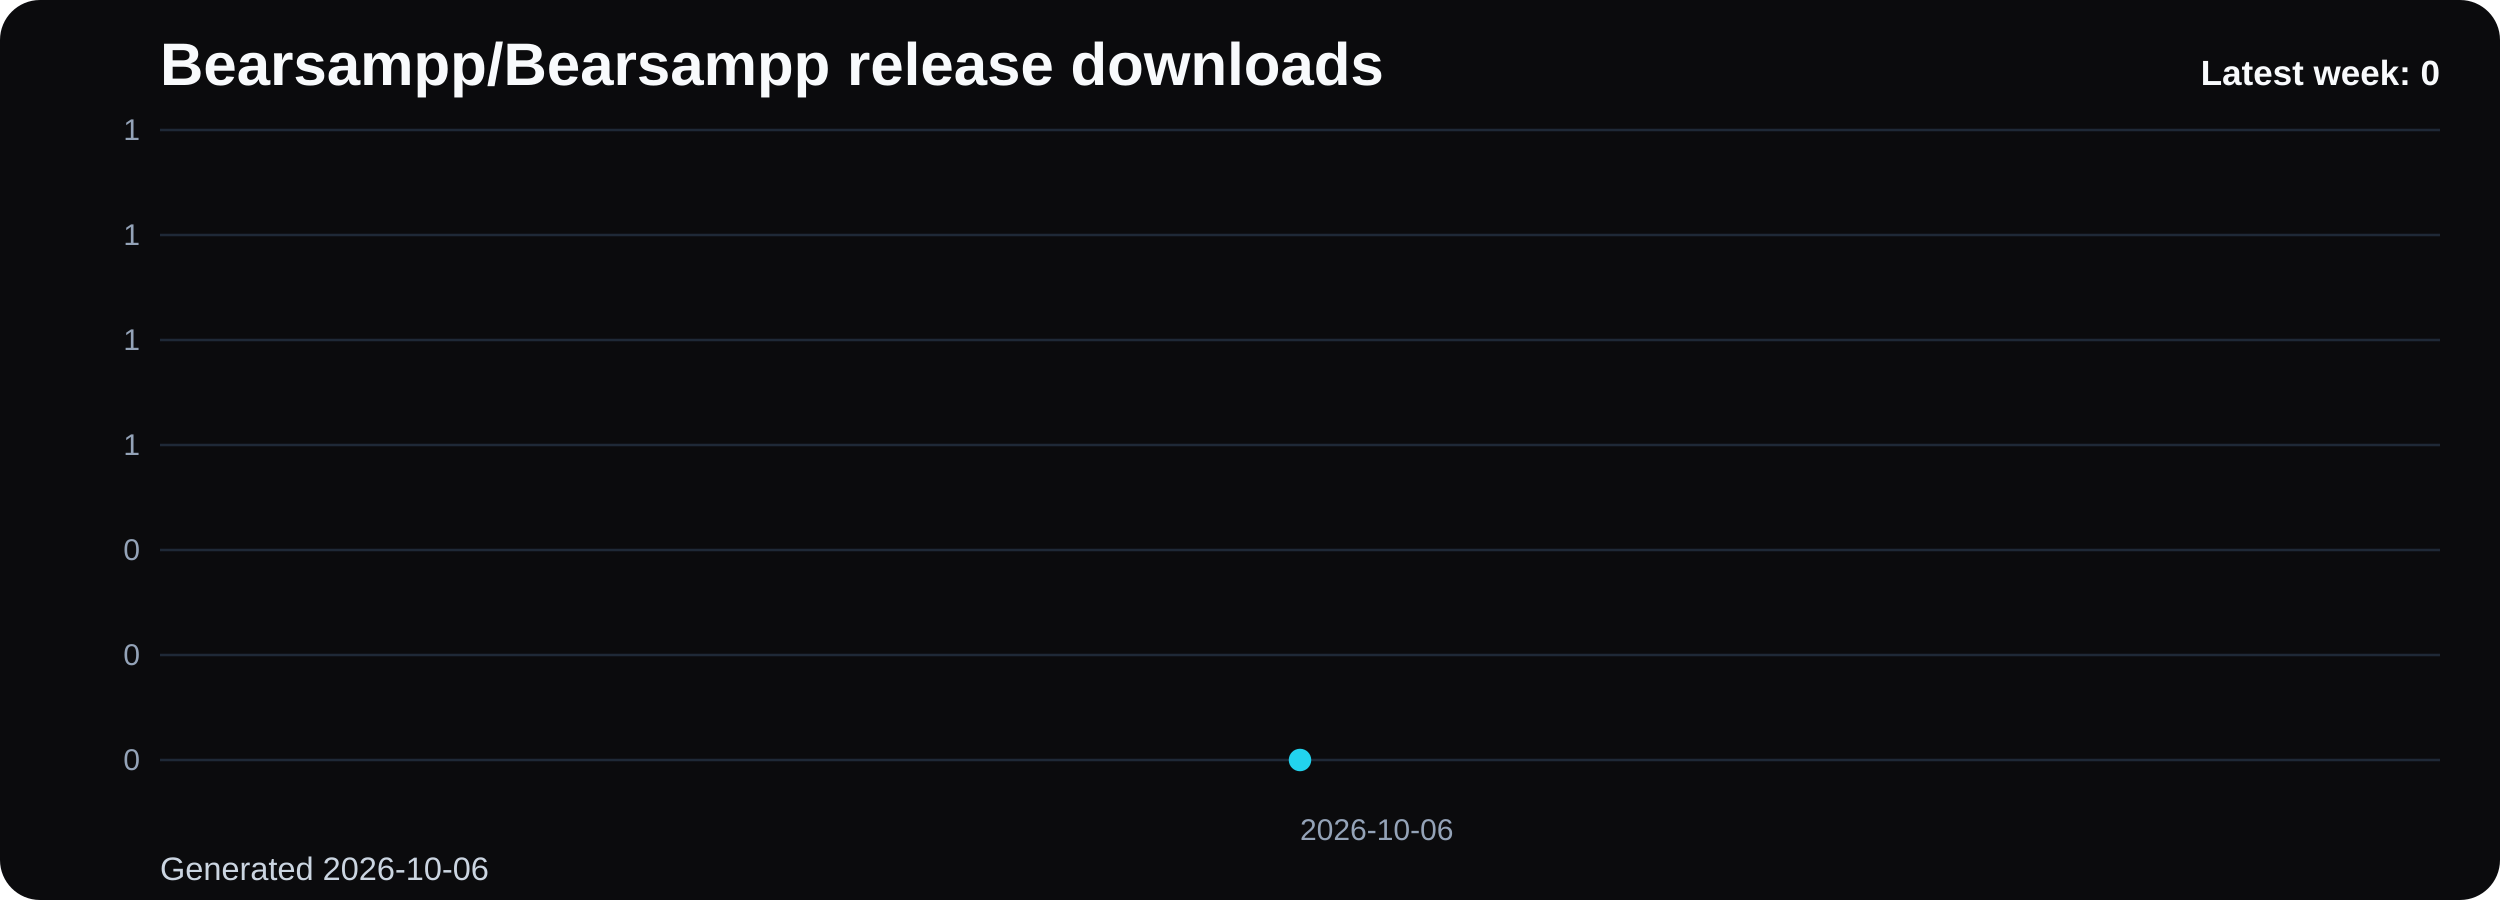
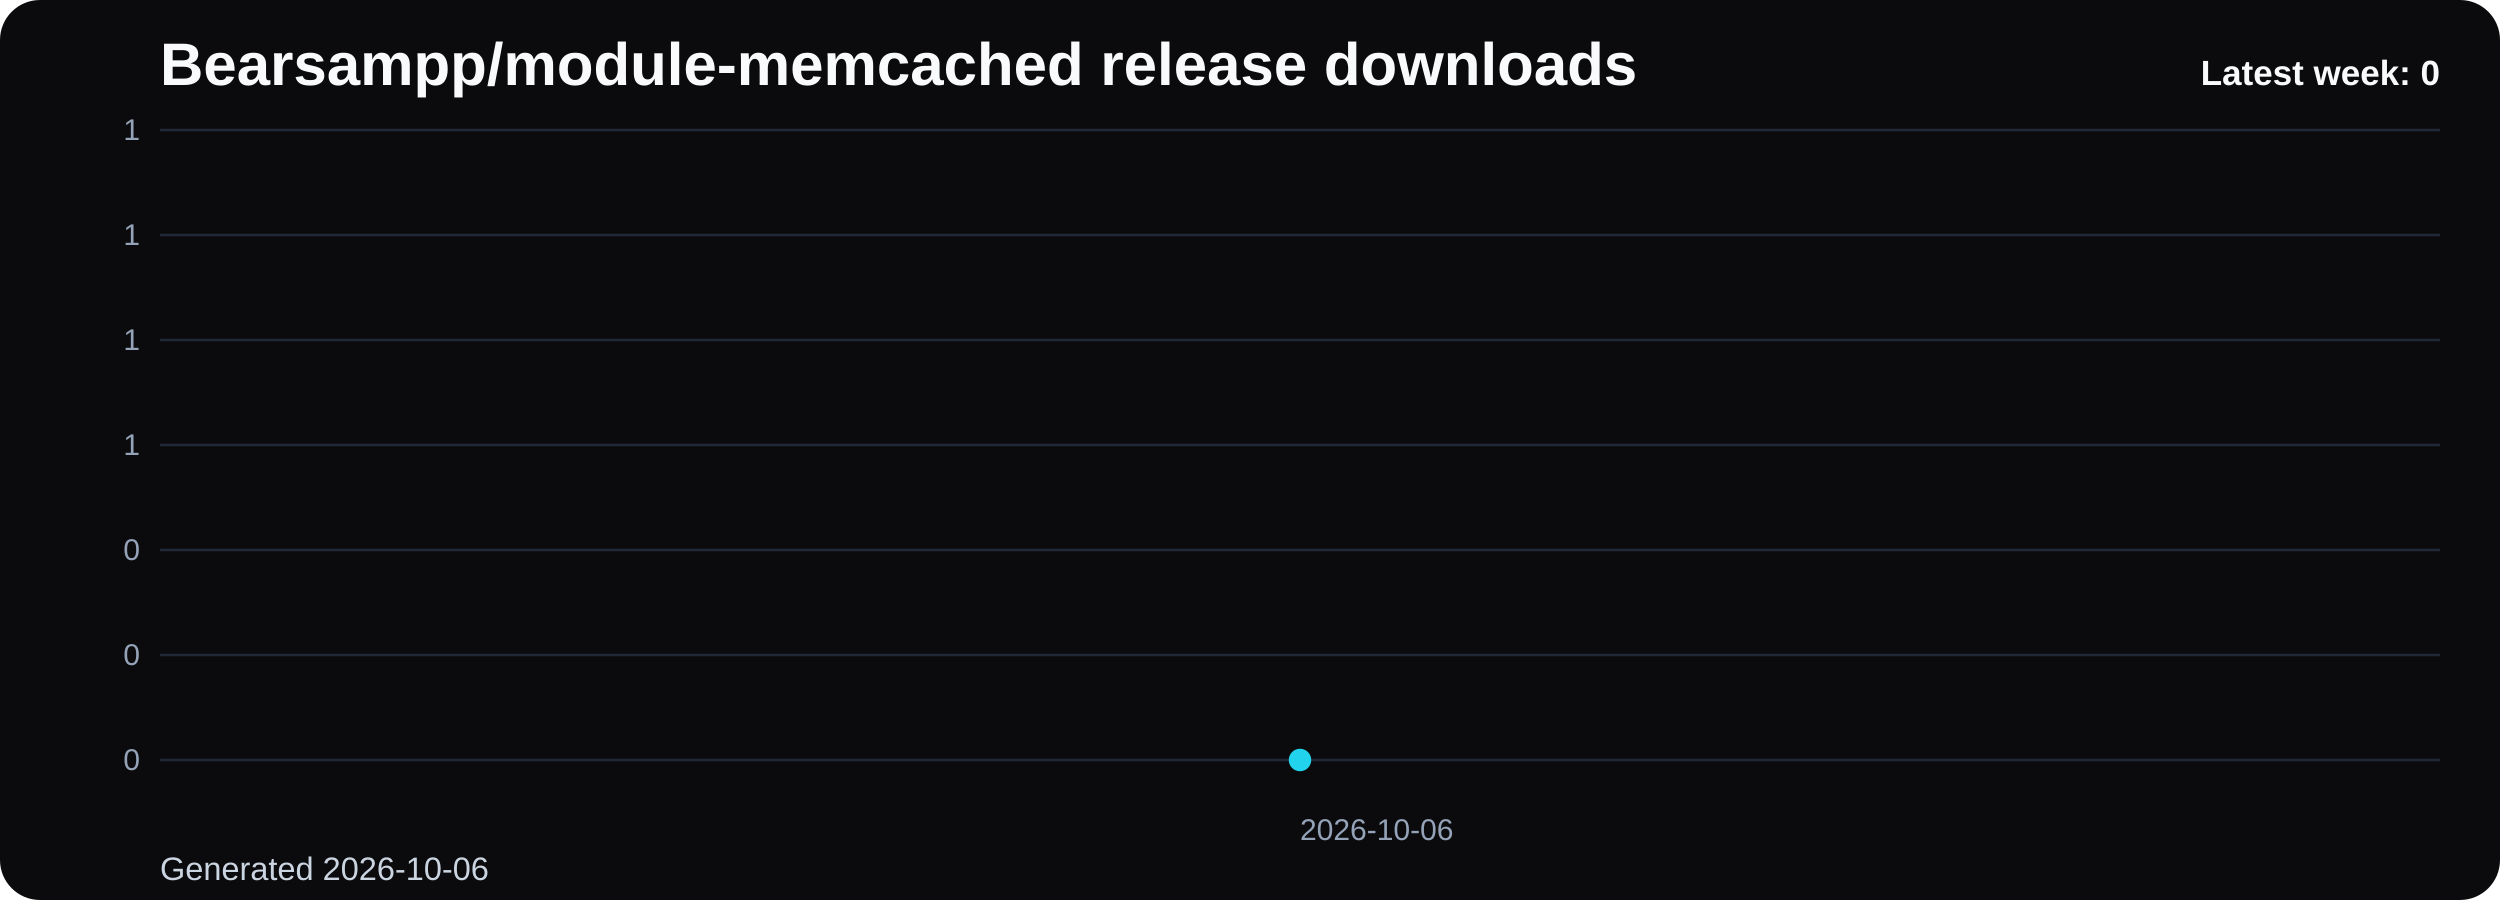
- <svg xmlns="http://www.w3.org/2000/svg" viewBox="0 0 1000 360" role="img" aria-label="Bearsampp/Bearsampp release downloads chart">
+ <svg xmlns="http://www.w3.org/2000/svg" viewBox="0 0 1000 360" role="img" aria-label="Bearsampp/module-memcached release downloads chart">
  <defs>
    <linearGradient id="fill-weekly-black" x1="0" y1="0" x2="0" y2="1">
      <stop offset="0%" stop-color="#22d3ee" stop-opacity="0.32" />
      <stop offset="100%" stop-color="#22d3ee" stop-opacity="0.05" />
    </linearGradient>
    <style>
      .bg { fill: #0b0b0d; }
      .title { font: 700 24px Arial, sans-serif; fill: #f8fafc; }
      .sub { font: 400 13px Arial, sans-serif; fill: #cbd5e1; }
      .grid { stroke: #1f2937; stroke-width: 1; }
      .axis { font: 400 12px Arial, sans-serif; fill: #94a3b8; }
      .line { fill: none; stroke: #22d3ee; stroke-width: 3; stroke-linecap: round; stroke-linejoin: round; }
      .dot { fill: #22d3ee; }
      .value { font: 600 11px Arial, sans-serif; fill: #cbd5e1; }
      .latest { font: 700 14px Arial, sans-serif; fill: #f8fafc; }
    </style>
  </defs>
  <rect class="bg" x="0" y="0" width="1000" height="360" rx="16" />
-   <text class="title" x="64" y="34">Bearsampp/Bearsampp release downloads</text>
+   <text class="title" x="64" y="34">Bearsampp/module-memcached release downloads</text>
  <text class="sub" x="64" y="352">Generated 2026-10-06</text>
  <line x1="64" y1="52.00" x2="976" y2="52.00" class="grid" />
  <text x="56" y="56.00" text-anchor="end" class="axis">1</text>
  <line x1="64" y1="94.00" x2="976" y2="94.00" class="grid" />
  <text x="56" y="98.00" text-anchor="end" class="axis">1</text>
  <line x1="64" y1="136.00" x2="976" y2="136.00" class="grid" />
  <text x="56" y="140.00" text-anchor="end" class="axis">1</text>
  <line x1="64" y1="178.00" x2="976" y2="178.00" class="grid" />
  <text x="56" y="182.00" text-anchor="end" class="axis">1</text>
  <line x1="64" y1="220.00" x2="976" y2="220.00" class="grid" />
  <text x="56" y="224.00" text-anchor="end" class="axis">0</text>
  <line x1="64" y1="262.00" x2="976" y2="262.00" class="grid" />
  <text x="56" y="266.00" text-anchor="end" class="axis">0</text>
  <line x1="64" y1="304.00" x2="976" y2="304.00" class="grid" />
  <text x="56" y="308.00" text-anchor="end" class="axis">0</text>
  <path d="M 520.00 304 L 520.00 304.00 L 520.00 304 Z" fill="url(#fill-weekly-black)" />
  <polyline class="line" points="520.00,304.00" />
  <circle class="dot" cx="520.00" cy="304.00" r="4.5" />
  <text class="axis" x="520.00" y="336" text-anchor="start">2026-10-06</text>
  <text class="latest" x="976" y="34" text-anchor="end">Latest week: 0</text>
</svg>
